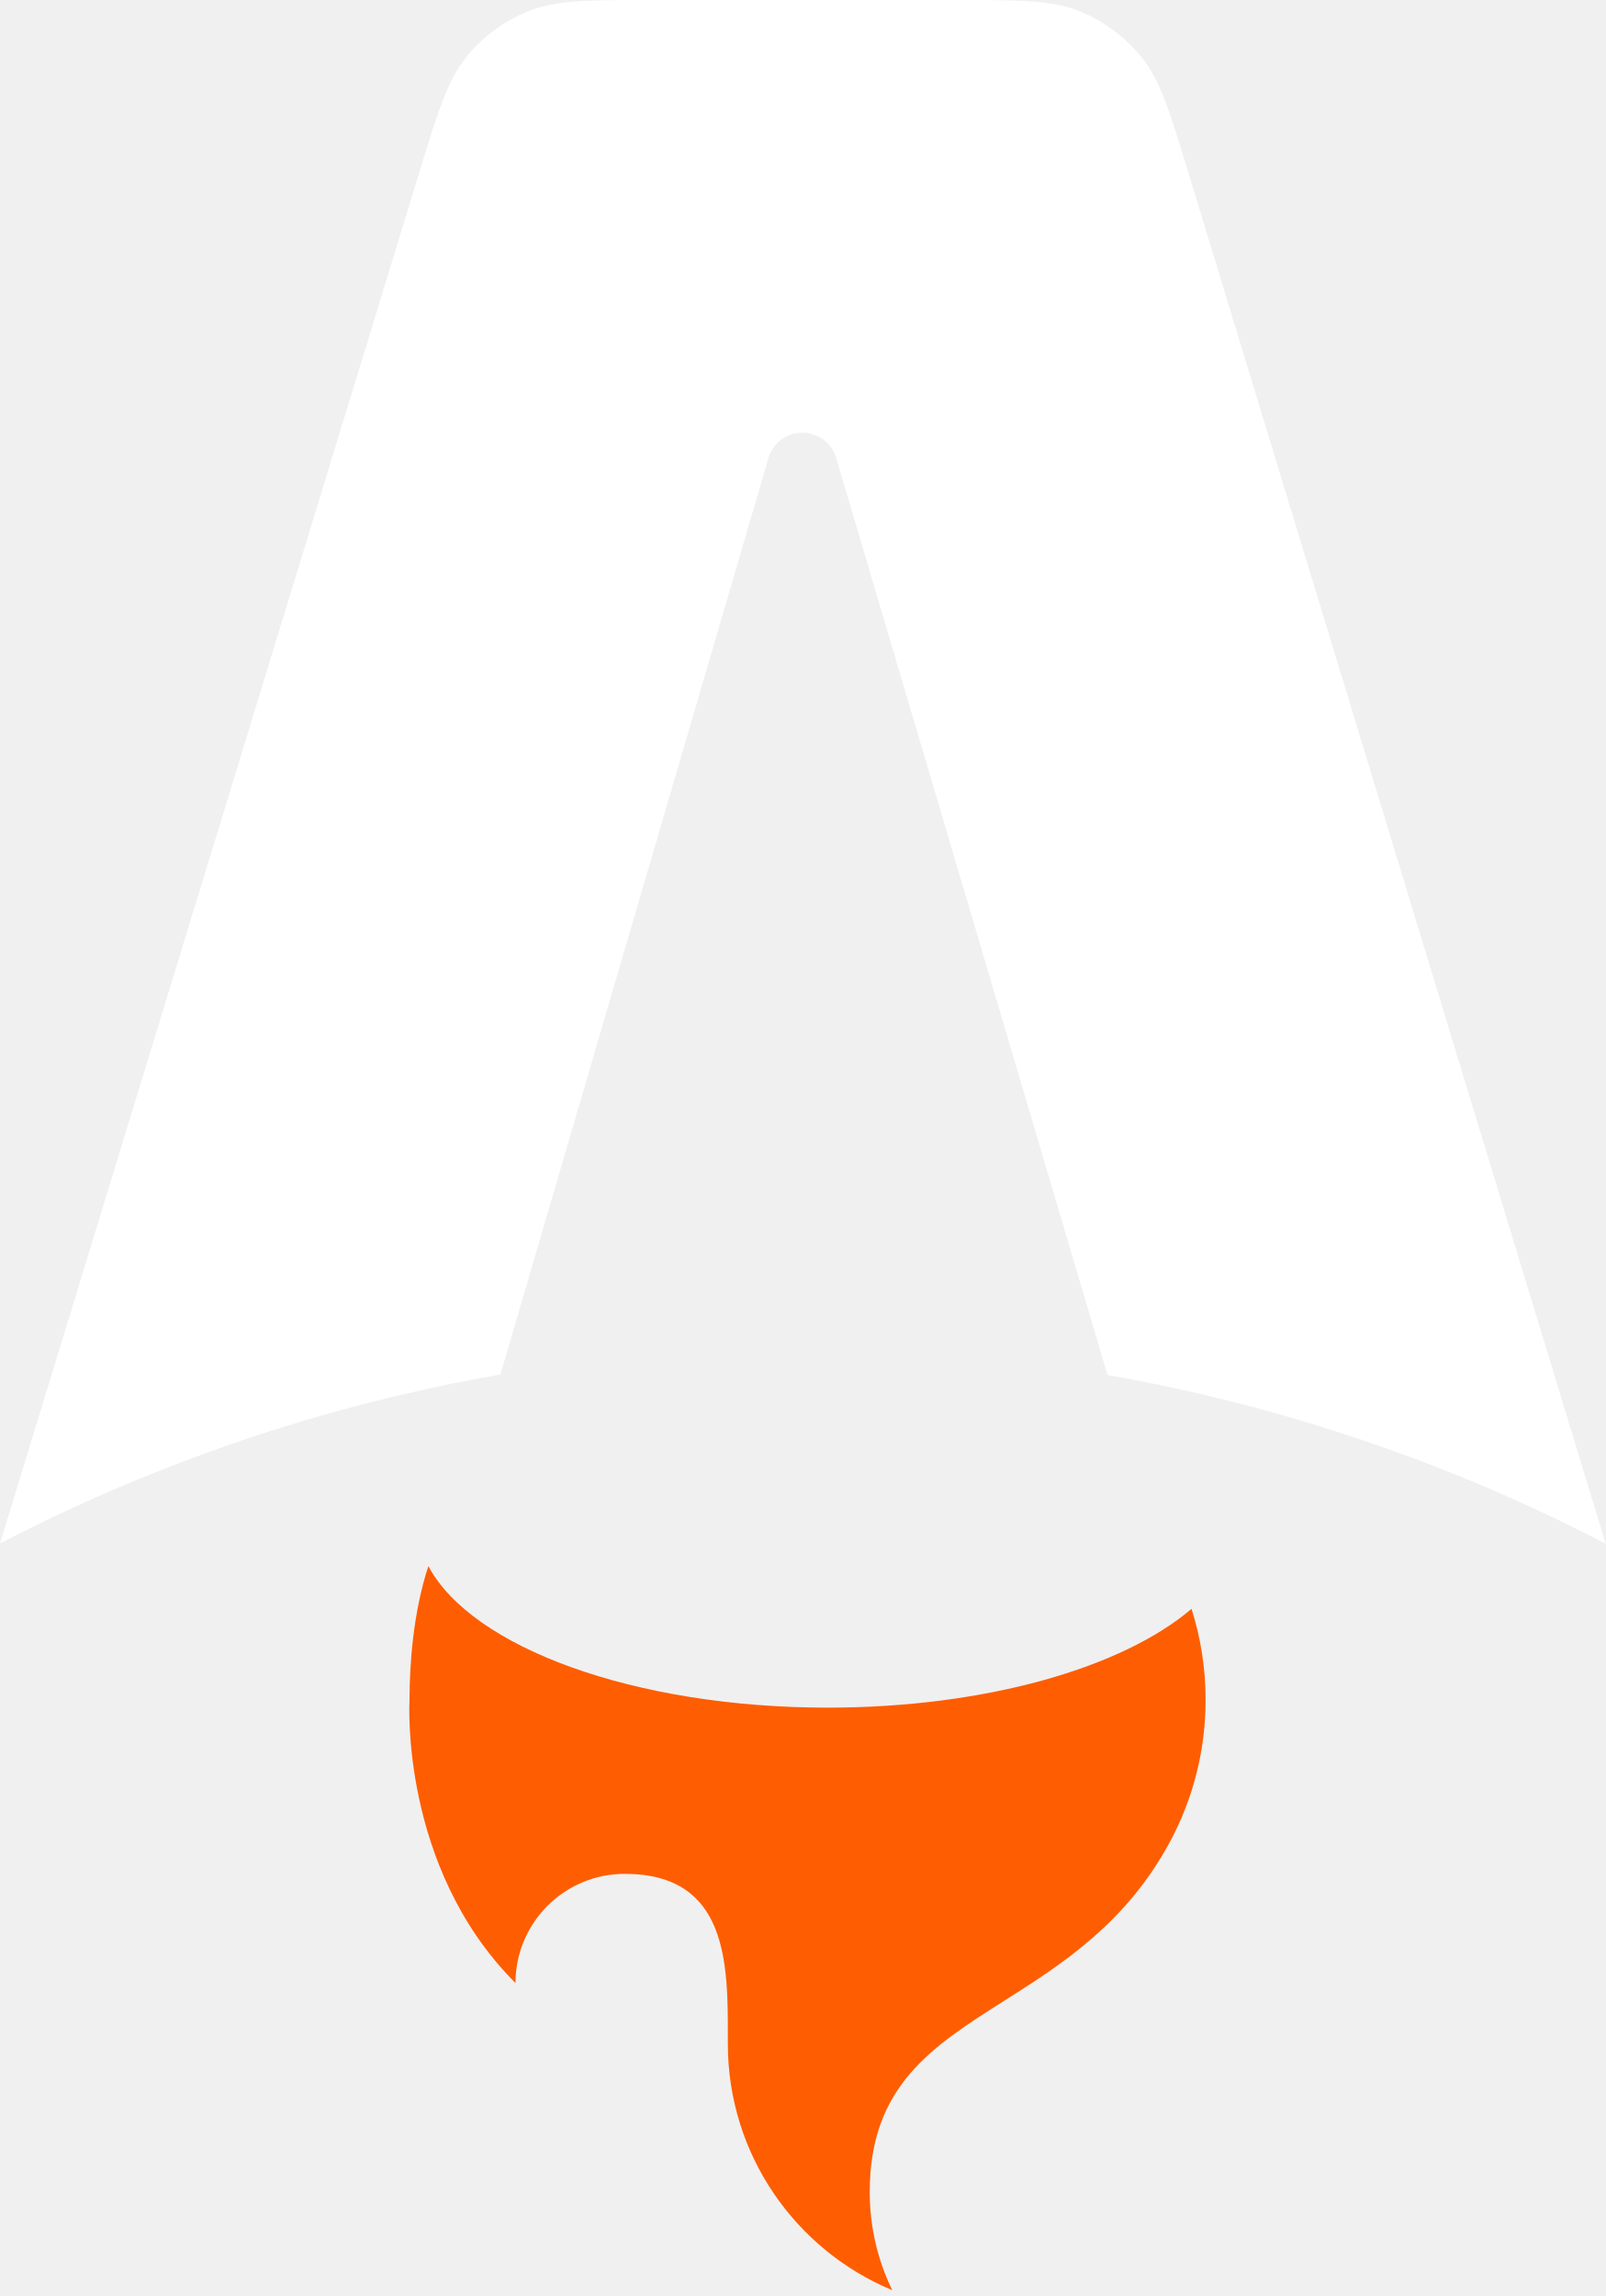
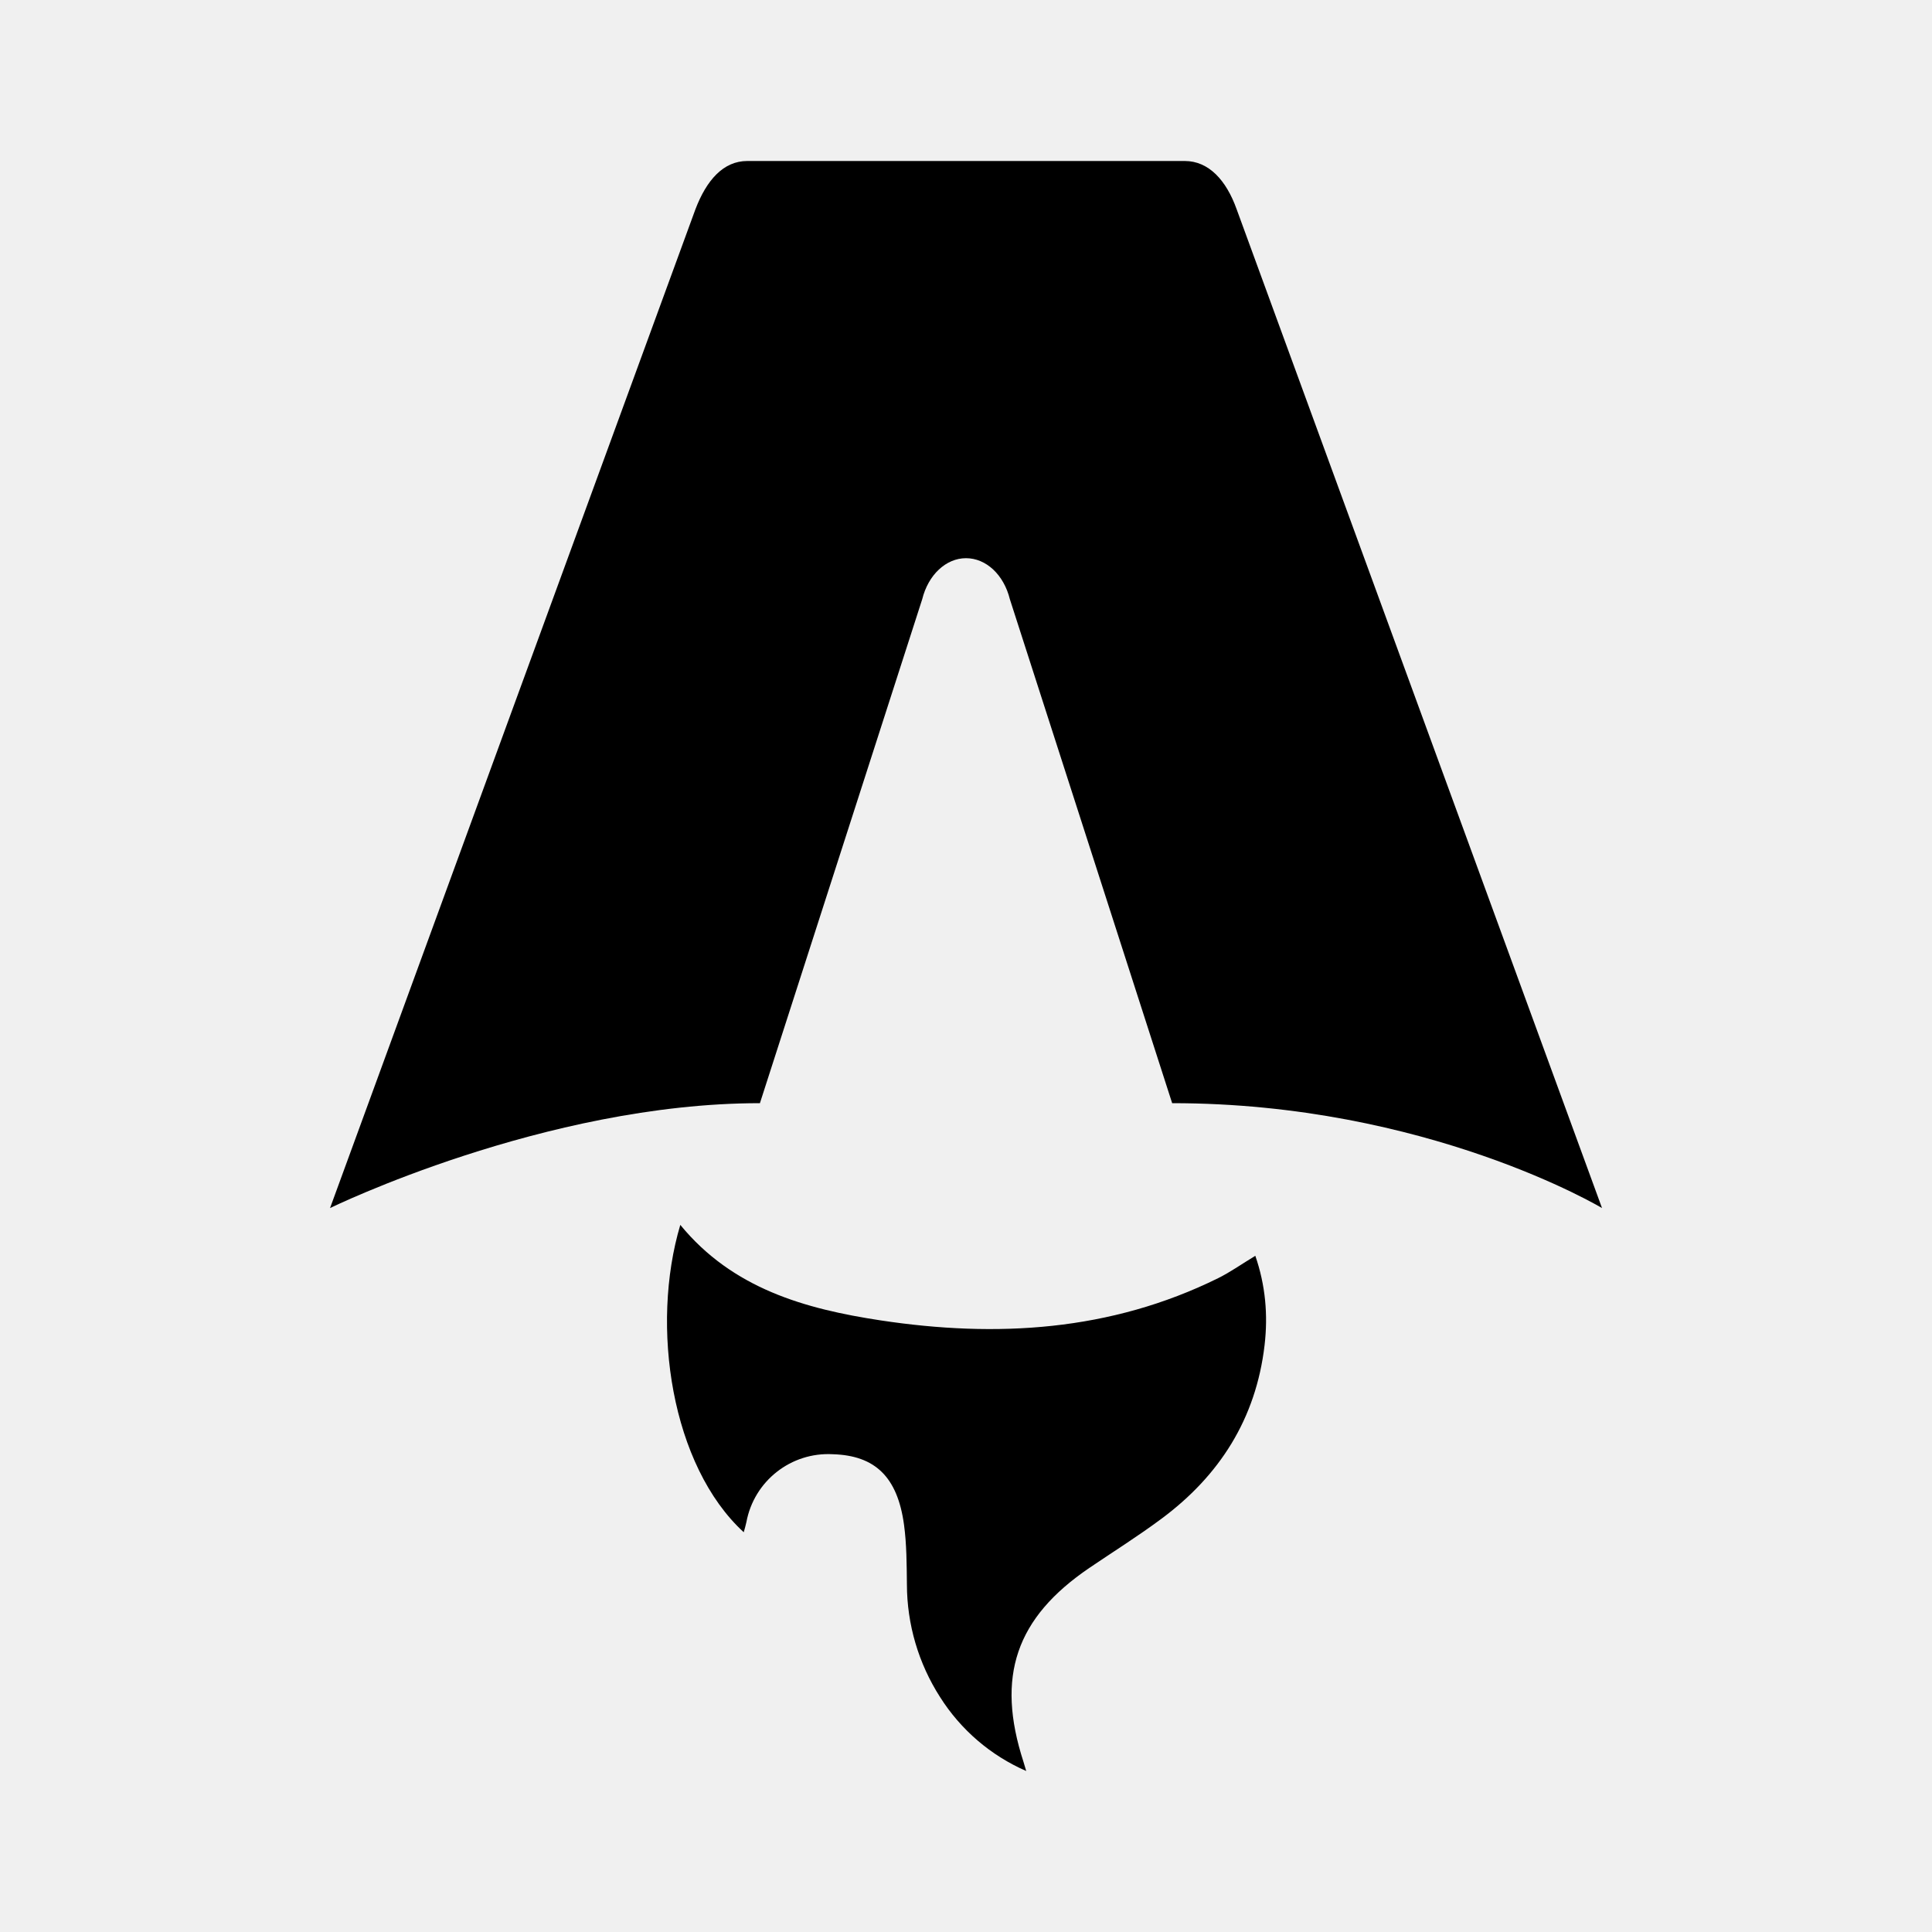
- <svg xmlns="http://www.w3.org/2000/svg" viewBox="0 0 256 366" width="256" height="366" preserveAspectRatio="xMidYMid">
-   <path fill="#fff" d="M182.022 9.147c2.982 3.702 4.502 8.697 7.543 18.687L256 246.074a276.467 276.467 0 0 0-79.426-26.891L133.318 73.008a5.63 5.63 0 0 0-10.802.017L79.784 219.11A276.453 276.453 0 0 0 0 246.04L66.76 27.783c3.051-9.972 4.577-14.959 7.559-18.654a24.541 24.541 0 0 1 9.946-7.358C88.67 0 93.885 0 104.314 0h47.683c10.443 0 15.664 0 20.074 1.774a24.545 24.545 0 0 1 9.95 7.373Z" />
-   <path fill="#FF5D01" d="M189.972 256.46c-10.952 9.364-32.812 15.751-57.992 15.751-30.904 0-56.807-9.621-63.68-22.56-2.458 7.415-3.009 15.903-3.009 21.324 0 0-1.619 26.623 16.898 45.14 0-9.615 7.795-17.41 17.41-17.41 16.48 0 16.46 14.378 16.446 26.043l-.001 1.041c0 17.705 10.82 32.883 26.21 39.28a35.685 35.685 0 0 1-3.588-15.647c0-16.886 9.913-23.173 21.435-30.48 9.167-5.814 19.353-12.274 26.372-25.232a47.588 47.588 0 0 0 5.742-22.735c0-5.06-.786-9.938-2.243-14.516Z" />
+ <svg xmlns="http://www.w3.org/2000/svg" width="24" height="24" viewBox="0 0 24 24">
+   <rect width="24" height="24" fill="none" />
+   <path fill="currentColor" d="M9.24 19.035c-.901-.826-1.164-2.561-.789-3.819c.65.793 1.552 1.044 2.486 1.186c1.44.218 2.856.137 4.195-.524c.153-.076.295-.177.462-.278c.126.365.159.734.115 1.11c-.107.915-.56 1.622-1.283 2.158c-.289.215-.594.406-.892.608c-.916.622-1.164 1.35-.82 2.41l.034.114a2.4 2.4 0 0 1-1.07-.918a2.6 2.6 0 0 1-.412-1.401c-.003-.248-.003-.497-.036-.74c-.081-.595-.36-.86-.883-.876a1.034 1.034 0 0 0-1.075.843q-.013.058-.033.126M4.1 15.007s2.666-1.303 5.34-1.303l2.016-6.26c.075-.304.296-.51.544-.51c.25 0 .47.206.545.51l2.016 6.26c3.167 0 5.34 1.303 5.34 1.303L15.363 2.602c-.13-.366-.35-.602-.645-.602H9.283c-.296 0-.506.236-.645.602c-.01.024-4.538 12.405-4.538 12.405" />
</svg>
